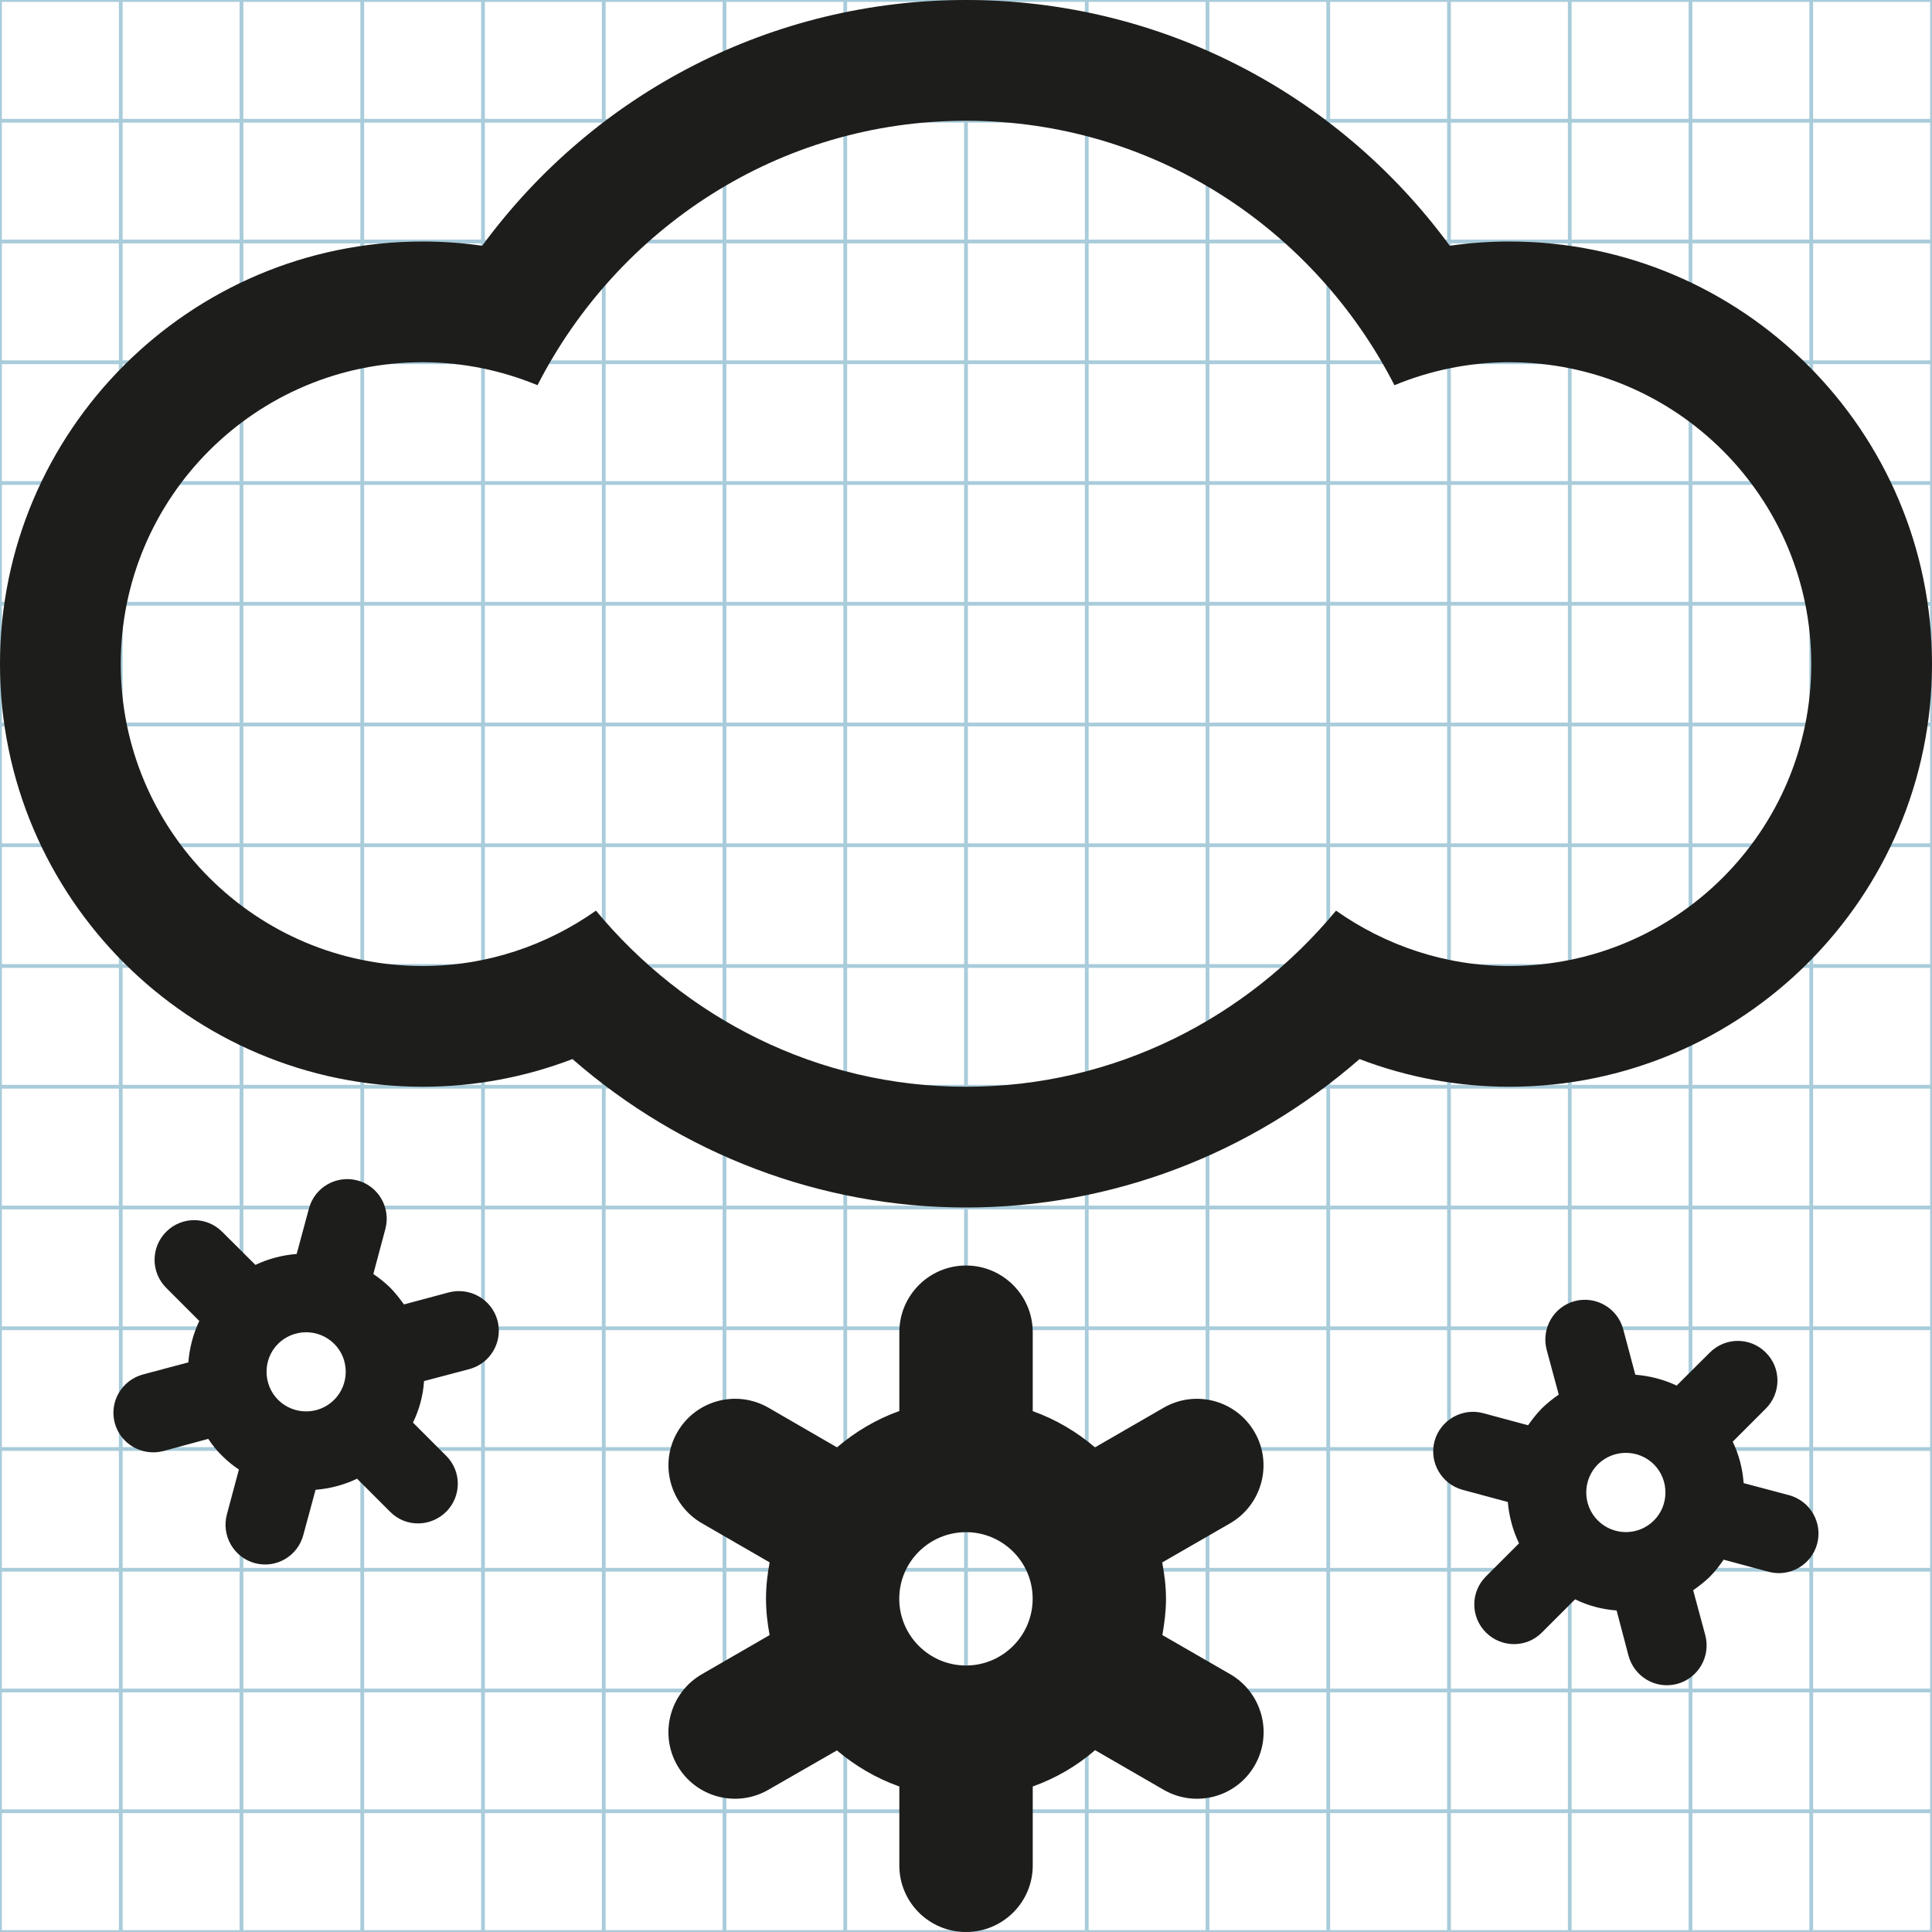
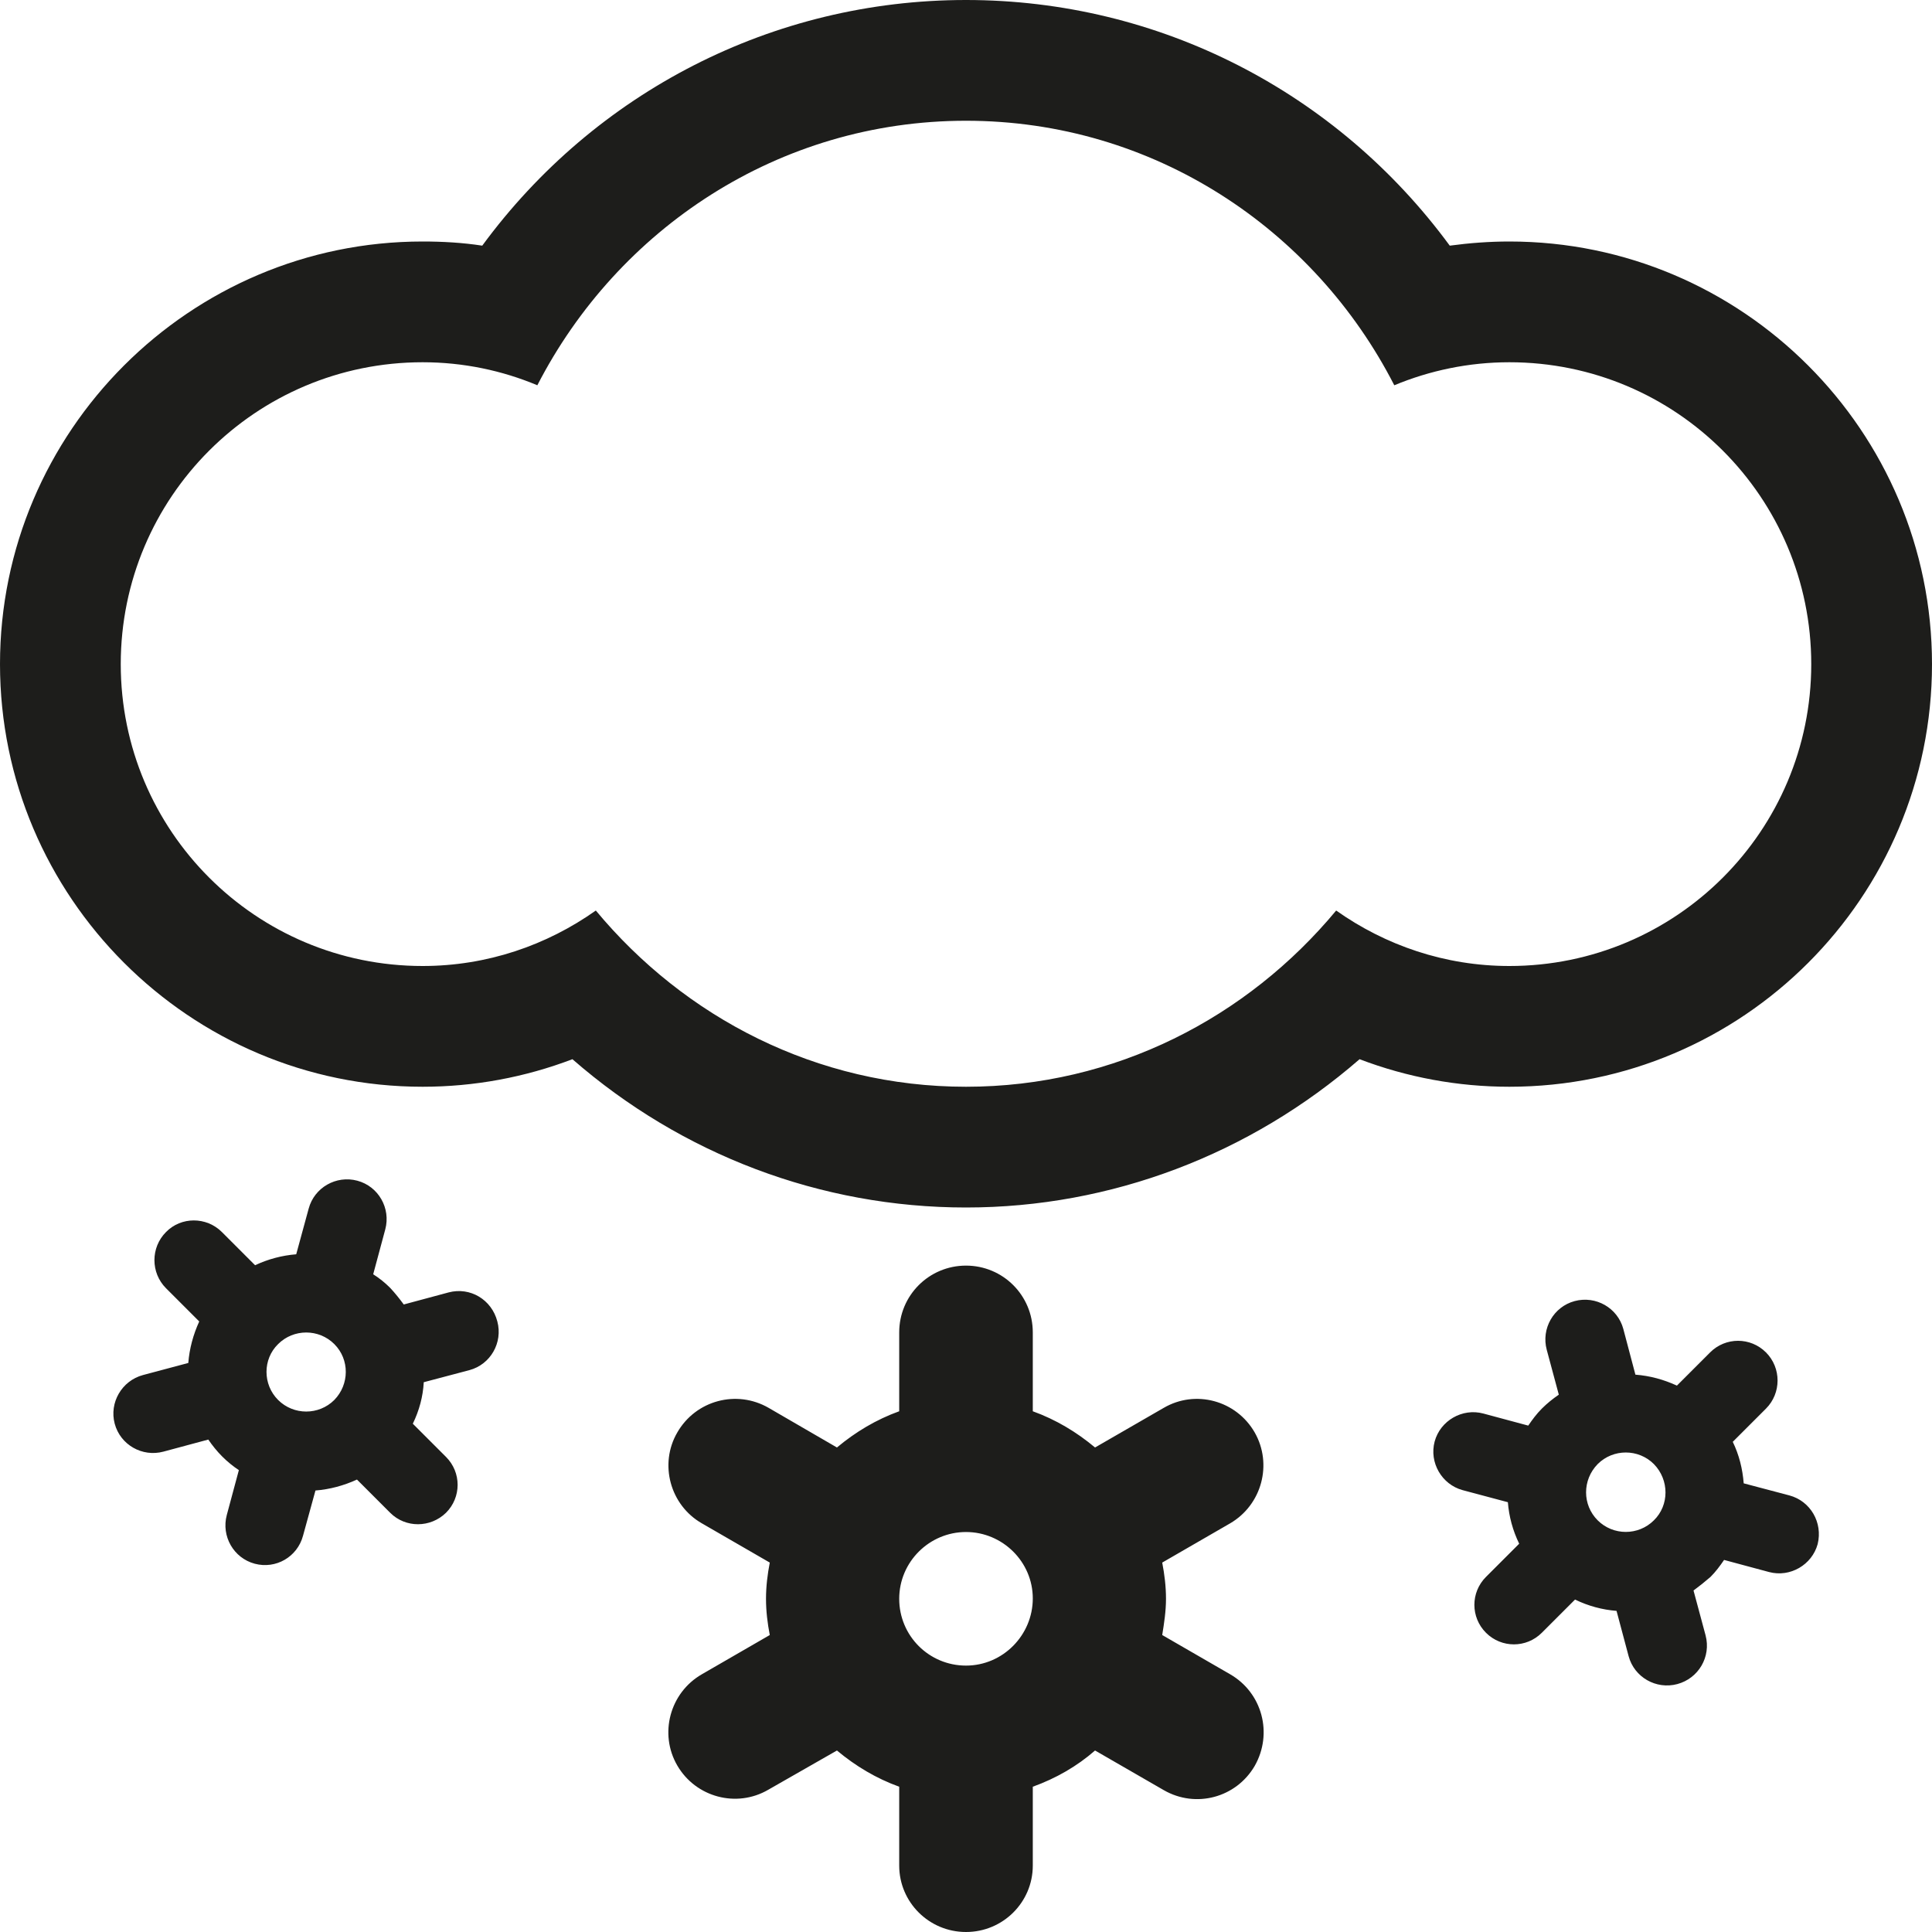
- <svg xmlns="http://www.w3.org/2000/svg" version="1.1" id="Layer_1" x="0px" y="0px" width="512px" height="512px" viewBox="0 0 512 512" enable-background="new 0 0 512 512" xml:space="preserve">
-   <g id="Grid_1_">
-     <g id="Layer_1_1_">
-       <g id="Grid">
-         <g>
-           <rect fill="none" stroke="#A9CCDB" stroke-miterlimit="10" width="512" height="512" />
-           <line fill="none" stroke="#A9CCDB" stroke-miterlimit="10" x1="0" y1="480" x2="512" y2="480" />
-           <line fill="none" stroke="#A9CCDB" stroke-miterlimit="10" x1="0" y1="448" x2="512" y2="448" />
-           <line fill="none" stroke="#A9CCDB" stroke-miterlimit="10" x1="0" y1="416" x2="512" y2="416" />
-           <line fill="none" stroke="#A9CCDB" stroke-miterlimit="10" x1="0" y1="384" x2="512" y2="384" />
-           <line fill="none" stroke="#A9CCDB" stroke-miterlimit="10" x1="0" y1="352" x2="512" y2="352" />
-           <line fill="none" stroke="#A9CCDB" stroke-miterlimit="10" x1="0" y1="320" x2="512" y2="320" />
-           <line fill="none" stroke="#A9CCDB" stroke-miterlimit="10" x1="0" y1="288" x2="512" y2="288" />
-           <line fill="none" stroke="#A9CCDB" stroke-miterlimit="10" x1="0" y1="256" x2="512" y2="256" />
-           <line fill="none" stroke="#A9CCDB" stroke-miterlimit="10" x1="0" y1="224" x2="512" y2="224" />
-           <line fill="none" stroke="#A9CCDB" stroke-miterlimit="10" x1="0" y1="192" x2="512" y2="192" />
-           <line fill="none" stroke="#A9CCDB" stroke-miterlimit="10" x1="0" y1="160" x2="512" y2="160" />
-           <line fill="none" stroke="#A9CCDB" stroke-miterlimit="10" x1="0" y1="128" x2="512" y2="128" />
-           <line fill="none" stroke="#A9CCDB" stroke-miterlimit="10" x1="0" y1="96" x2="512" y2="96" />
-           <line fill="none" stroke="#A9CCDB" stroke-miterlimit="10" x1="0" y1="64" x2="512" y2="64" />
-           <line fill="none" stroke="#A9CCDB" stroke-miterlimit="10" x1="0" y1="32" x2="512" y2="32" />
-           <line fill="none" stroke="#A9CCDB" stroke-miterlimit="10" x1="480" y1="0" x2="480" y2="512" />
-           <line fill="none" stroke="#A9CCDB" stroke-miterlimit="10" x1="448" y1="0" x2="448" y2="512" />
-           <line fill="none" stroke="#A9CCDB" stroke-miterlimit="10" x1="416" y1="0" x2="416" y2="512" />
-           <line fill="none" stroke="#A9CCDB" stroke-miterlimit="10" x1="384" y1="0" x2="384" y2="512" />
-           <line fill="none" stroke="#A9CCDB" stroke-miterlimit="10" x1="352" y1="0" x2="352" y2="512" />
-           <line fill="none" stroke="#A9CCDB" stroke-miterlimit="10" x1="320" y1="0" x2="320" y2="512" />
-           <line fill="none" stroke="#A9CCDB" stroke-miterlimit="10" x1="288" y1="0" x2="288" y2="512" />
-           <line fill="none" stroke="#A9CCDB" stroke-miterlimit="10" x1="256" y1="0" x2="256" y2="512" />
-           <line fill="none" stroke="#A9CCDB" stroke-miterlimit="10" x1="224" y1="0" x2="224" y2="512" />
-           <line fill="none" stroke="#A9CCDB" stroke-miterlimit="10" x1="192" y1="0" x2="192" y2="512" />
-           <line fill="none" stroke="#A9CCDB" stroke-miterlimit="10" x1="160" y1="0" x2="160" y2="512" />
-           <line fill="none" stroke="#A9CCDB" stroke-miterlimit="10" x1="128" y1="0" x2="128" y2="512" />
-           <line fill="none" stroke="#A9CCDB" stroke-miterlimit="10" x1="96" y1="0" x2="96" y2="512" />
-           <line fill="none" stroke="#A9CCDB" stroke-miterlimit="10" x1="64" y1="0" x2="64" y2="512" />
-           <line fill="none" stroke="#A9CCDB" stroke-miterlimit="10" x1="32" y1="0" x2="32" y2="512" />
-         </g>
-       </g>
-     </g>
-   </g>
+ <svg xmlns="http://www.w3.org/2000/svg" version="1.1" id="Layer_1" x="0px" y="0px" viewBox="0 0 512 512" style="enable-background:new 0 0 512 512;" xml:space="preserve">
+   <style type="text/css">
+ 	.st0{fill:#1D1D1B;}
+ </style>
  <g>
    <g>
-       <path fill-rule="evenodd" clip-rule="evenodd" fill="#1D1D1B" d="M326.042,443.688l-18-10.376    c0.542-3.124,0.958-6.311,0.958-9.624c0-3.312-0.416-6.5-1-9.625l18.042-10.396c8.417-4.917,11.291-15.729,6.458-24.104    c-4.876-8.479-15.667-11.375-24.125-6.5l-18.188,10.5c-4.876-4.146-10.375-7.396-16.5-9.604v-20.896    c0-9.771-7.938-17.688-17.688-17.688s-17.666,7.917-17.666,17.688v20.875c-6.126,2.188-11.646,5.479-16.521,9.625l-18.146-10.5    c-8.479-4.875-19.292-2-24.167,6.479c-4.875,8.417-1.938,19.25,6.5,24.126l17.959,10.375c-0.584,3.146-0.959,6.334-0.959,9.646    c0,3.313,0.375,6.5,0.959,9.624L186,443.688c-8.459,4.875-11.375,15.75-6.5,24.188s15.688,11.312,24.125,6.438l18.167-10.438    c4.874,4.125,10.396,7.375,16.542,9.562v20.938c0,9.749,7.916,17.624,17.666,17.624s17.688-7.875,17.688-17.624v-20.938    c6.125-2.188,11.688-5.438,16.521-9.625l18.167,10.5c8.458,4.875,19.249,2,24.125-6.438    C337.375,459.438,334.5,448.625,326.042,443.688z M256,441.375c-9.75,0-17.688-7.938-17.688-17.688s7.938-17.646,17.688-17.646    s17.667,7.896,17.667,17.646S265.75,441.375,256,441.375z M474.166,396.25l-12.083-3.208c-0.291-3.833-1.208-7.479-2.896-10.979    l8.771-8.771c4.125-4.125,4.104-10.792,0-14.854c-4.083-4.104-10.708-4.125-14.833,0l-8.791,8.75    c-3.459-1.625-7.146-2.562-10.959-2.875l-3.209-12.062c-1.499-5.583-7.25-8.938-12.874-7.438    c-5.604,1.521-8.875,7.271-7.417,12.875l3.209,11.896c-1.584,1.084-3.084,2.292-4.5,3.667c-1.375,1.417-2.542,2.916-3.626,4.459    l-11.896-3.209c-5.604-1.499-11.396,1.876-12.896,7.438c-1.499,5.625,1.876,11.354,7.417,12.875l12,3.229    c0.334,3.771,1.292,7.458,2.979,10.959l-8.812,8.812c-4.083,4.104-4.062,10.729,0.042,14.812    c4.083,4.083,10.708,4.125,14.792,0.042l8.832-8.833c3.459,1.707,7.168,2.666,11.001,2.957l3.166,12.021    c1.542,5.604,7.25,8.938,12.876,7.438c5.583-1.5,8.957-7.249,7.458-12.917l-3.209-11.896c1.5-1.062,3.042-2.25,4.459-3.625    c1.375-1.396,2.542-2.938,3.624-4.479l11.917,3.209c5.604,1.5,11.375-1.854,12.854-7.417    C483.062,403.541,479.75,397.792,474.166,396.25z M438.312,402.938c-4.125,4.125-10.771,4.104-14.875,0    c-4.062-4.062-4.104-10.729,0-14.854c4.104-4.083,10.771-4.083,14.875,0C442.375,392.188,442.375,398.875,438.312,402.938z     M118.938,342.5l-11.875,3.188c-1.104-1.5-2.25-3.021-3.646-4.438c-1.416-1.375-2.916-2.562-4.479-3.625l3.188-11.938    c1.5-5.604-1.834-11.375-7.375-12.854c-5.625-1.5-11.375,1.834-12.875,7.417l-3.25,12.062c-3.812,0.312-7.458,1.25-10.938,2.896    l-8.812-8.771c-4.125-4.125-10.75-4.104-14.834,0c-4.104,4.104-4.104,10.75,0,14.854l8.771,8.771    c-1.646,3.5-2.604,7.188-2.896,10.979l-12.042,3.208c-5.625,1.542-8.959,7.25-7.458,12.875c1.521,5.583,7.271,8.875,12.896,7.417    l11.875-3.23c1.062,1.604,2.25,3.105,3.688,4.501c1.375,1.375,2.875,2.604,4.438,3.625l-3.188,11.896    c-1.5,5.625,1.834,11.417,7.416,12.917c5.626,1.5,11.334-1.833,12.834-7.438l3.25-12c3.812-0.312,7.5-1.271,11-2.938l8.791,8.792    c4.084,4.124,10.709,4.041,14.834-0.042c4.062-4.062,4.125-10.708,0-14.812l-8.812-8.812c1.688-3.46,2.688-7.188,2.938-11.001    l12.062-3.188c5.562-1.521,8.896-7.25,7.396-12.875C130.334,344.376,124.584,341.042,118.938,342.5z M88.562,370.958    c-4.104,4.104-10.75,4.104-14.875,0c-4.062-4.083-4.062-10.771,0-14.833c4.125-4.083,10.771-4.083,14.875,0    S92.625,366.875,88.562,370.958z M512,176c0-61.75-50.25-112-112-112c-5.312,0-10.562,0.375-15.792,1.125    C354.334,24.417,307.188,0,256,0s-98.312,24.417-128.208,65.125C122.562,64.375,117.312,64,112,64C50.25,64,0,114.25,0,176    s50.25,112,112,112c13.688,0,27.084-2.5,39.709-7.333C180.666,305.917,217.5,320,256,320c38.542,0,75.333-14.083,104.291-39.333    C372.916,285.5,386.312,288,400,288C461.75,288,512,237.75,512,176z M354.062,241.333C330.584,269.625,295.624,288,256,288    c-39.625,0-74.584-18.375-98.062-46.667C144.938,250.5,129.125,256,112,256c-44.188,0-80-35.812-80-80s35.812-80,80-80    c10.812,0,21.062,2.208,30.438,6.083C163.667,60.667,206.291,32,256,32s92.334,28.667,113.541,70.083    C378.938,98.208,389.209,96,400,96c44.188,0,80,35.812,80,80s-35.812,80-80,80C382.875,256,367.084,250.5,354.062,241.333z" />
+       <path class="st0" d="M326,443.7l-18-10.4c0.5-3.1,1-6.3,1-9.6c0-3.3-0.4-6.5-1-9.6l18-10.4c8.4-4.9,11.3-15.7,6.5-24.1    c-4.9-8.5-15.7-11.4-24.1-6.5l-18.2,10.5c-4.9-4.1-10.4-7.4-16.5-9.6v-20.9c0-9.8-7.9-17.7-17.7-17.7s-17.7,7.9-17.7,17.7v20.9    c-6.1,2.2-11.6,5.5-16.5,9.6l-18.1-10.5c-8.5-4.9-19.3-2-24.2,6.5c-4.9,8.4-1.9,19.3,6.5,24.1l18,10.4c-0.6,3.1-1,6.3-1,9.6    c0,3.3,0.4,6.5,1,9.6l-18,10.4c-8.5,4.9-11.4,15.8-6.5,24.2s15.7,11.3,24.1,6.4l18.2-10.4c4.9,4.1,10.4,7.4,16.5,9.6v20.9    c0,9.7,7.9,17.6,17.7,17.6c9.8,0,17.7-7.9,17.7-17.6v-20.9c6.1-2.2,11.7-5.4,16.5-9.6l18.2,10.5c8.5,4.9,19.2,2,24.1-6.4    C337.4,459.4,334.5,448.6,326,443.7z M256,441.4c-9.8,0-17.7-7.9-17.7-17.7S246.3,406,256,406s17.7,7.9,17.7,17.6    S265.8,441.4,256,441.4z M474.2,396.3l-12.1-3.2c-0.3-3.8-1.2-7.5-2.9-11l8.8-8.8c4.1-4.1,4.1-10.8,0-14.9    c-4.1-4.1-10.7-4.1-14.8,0l-8.8,8.8c-3.5-1.6-7.1-2.6-11-2.9l-3.2-12.1c-1.5-5.6-7.3-8.9-12.9-7.4c-5.6,1.5-8.9,7.3-7.4,12.9    l3.2,11.9c-1.6,1.1-3.1,2.3-4.5,3.7c-1.4,1.4-2.5,2.9-3.6,4.5l-11.9-3.2c-5.6-1.5-11.4,1.9-12.9,7.4c-1.5,5.6,1.9,11.4,7.4,12.9    l12,3.2c0.3,3.8,1.3,7.5,3,11l-8.8,8.8c-4.1,4.1-4.1,10.7,0,14.8c4.1,4.1,10.7,4.1,14.8,0l8.8-8.8c3.5,1.7,7.2,2.7,11,3l3.2,12    c1.5,5.6,7.3,8.9,12.9,7.4c5.6-1.5,9-7.2,7.5-12.9l-3.2-11.9c1.5-1.1,3-2.3,4.5-3.6c1.4-1.4,2.5-2.9,3.6-4.5l11.9,3.2    c5.6,1.5,11.4-1.9,12.9-7.4C483.1,403.5,479.8,397.8,474.2,396.3z M438.3,402.9c-4.1,4.1-10.8,4.1-14.9,0    c-4.1-4.1-4.1-10.7,0-14.9c4.1-4.1,10.8-4.1,14.9,0C442.4,392.2,442.4,398.9,438.3,402.9z M118.9,342.5l-11.9,3.2    c-1.1-1.5-2.3-3-3.6-4.4c-1.4-1.4-2.9-2.6-4.5-3.6l3.2-11.9c1.5-5.6-1.8-11.4-7.4-12.9c-5.6-1.5-11.4,1.8-12.9,7.4l-3.3,12.1    c-3.8,0.3-7.5,1.3-10.9,2.9l-8.8-8.8c-4.1-4.1-10.8-4.1-14.8,0c-4.1,4.1-4.1,10.8,0,14.9l8.8,8.8c-1.6,3.5-2.6,7.2-2.9,11l-12,3.2    c-5.6,1.5-9,7.3-7.5,12.9c1.5,5.6,7.3,8.9,12.9,7.4l11.9-3.2c1.1,1.6,2.3,3.1,3.7,4.5c1.4,1.4,2.9,2.6,4.4,3.6l-3.2,11.9    c-1.5,5.6,1.8,11.4,7.4,12.9c5.6,1.5,11.3-1.8,12.8-7.4l3.3-12c3.8-0.3,7.5-1.3,11-2.9l8.8,8.8c4.1,4.1,10.7,4,14.8,0    c4.1-4.1,4.1-10.7,0-14.8l-8.8-8.8c1.7-3.5,2.7-7.2,2.9-11l12.1-3.2c5.6-1.5,8.9-7.3,7.4-12.9C130.3,344.4,124.6,341,118.9,342.5z     M88.6,371c-4.1,4.1-10.8,4.1-14.9,0c-4.1-4.1-4.1-10.8,0-14.8c4.1-4.1,10.8-4.1,14.9,0S92.6,366.9,88.6,371z M512,176    c0-61.8-50.3-112-112-112c-5.3,0-10.6,0.4-15.8,1.1C354.3,24.4,307.2,0,256,0s-98.3,24.4-128.2,65.1c-5.2-0.8-10.5-1.1-15.8-1.1    C50.3,64,0,114.3,0,176s50.3,112,112,112c13.7,0,27.1-2.5,39.7-7.3c29,25.3,65.8,39.3,104.3,39.3c38.5,0,75.3-14.1,104.3-39.3    c12.6,4.8,26,7.3,39.7,7.3C461.8,288,512,237.8,512,176z M354.1,241.3C330.6,269.6,295.6,288,256,288c-39.6,0-74.6-18.4-98.1-46.7    c-13,9.2-28.8,14.7-45.9,14.7c-44.2,0-80-35.8-80-80s35.8-80,80-80c10.8,0,21.1,2.2,30.4,6.1C163.7,60.7,206.3,32,256,32    s92.3,28.7,113.5,70.1c9.4-3.9,19.7-6.1,30.5-6.1c44.2,0,80,35.8,80,80s-35.8,80-80,80C382.9,256,367.1,250.5,354.1,241.3z" />
    </g>
  </g>
</svg>
